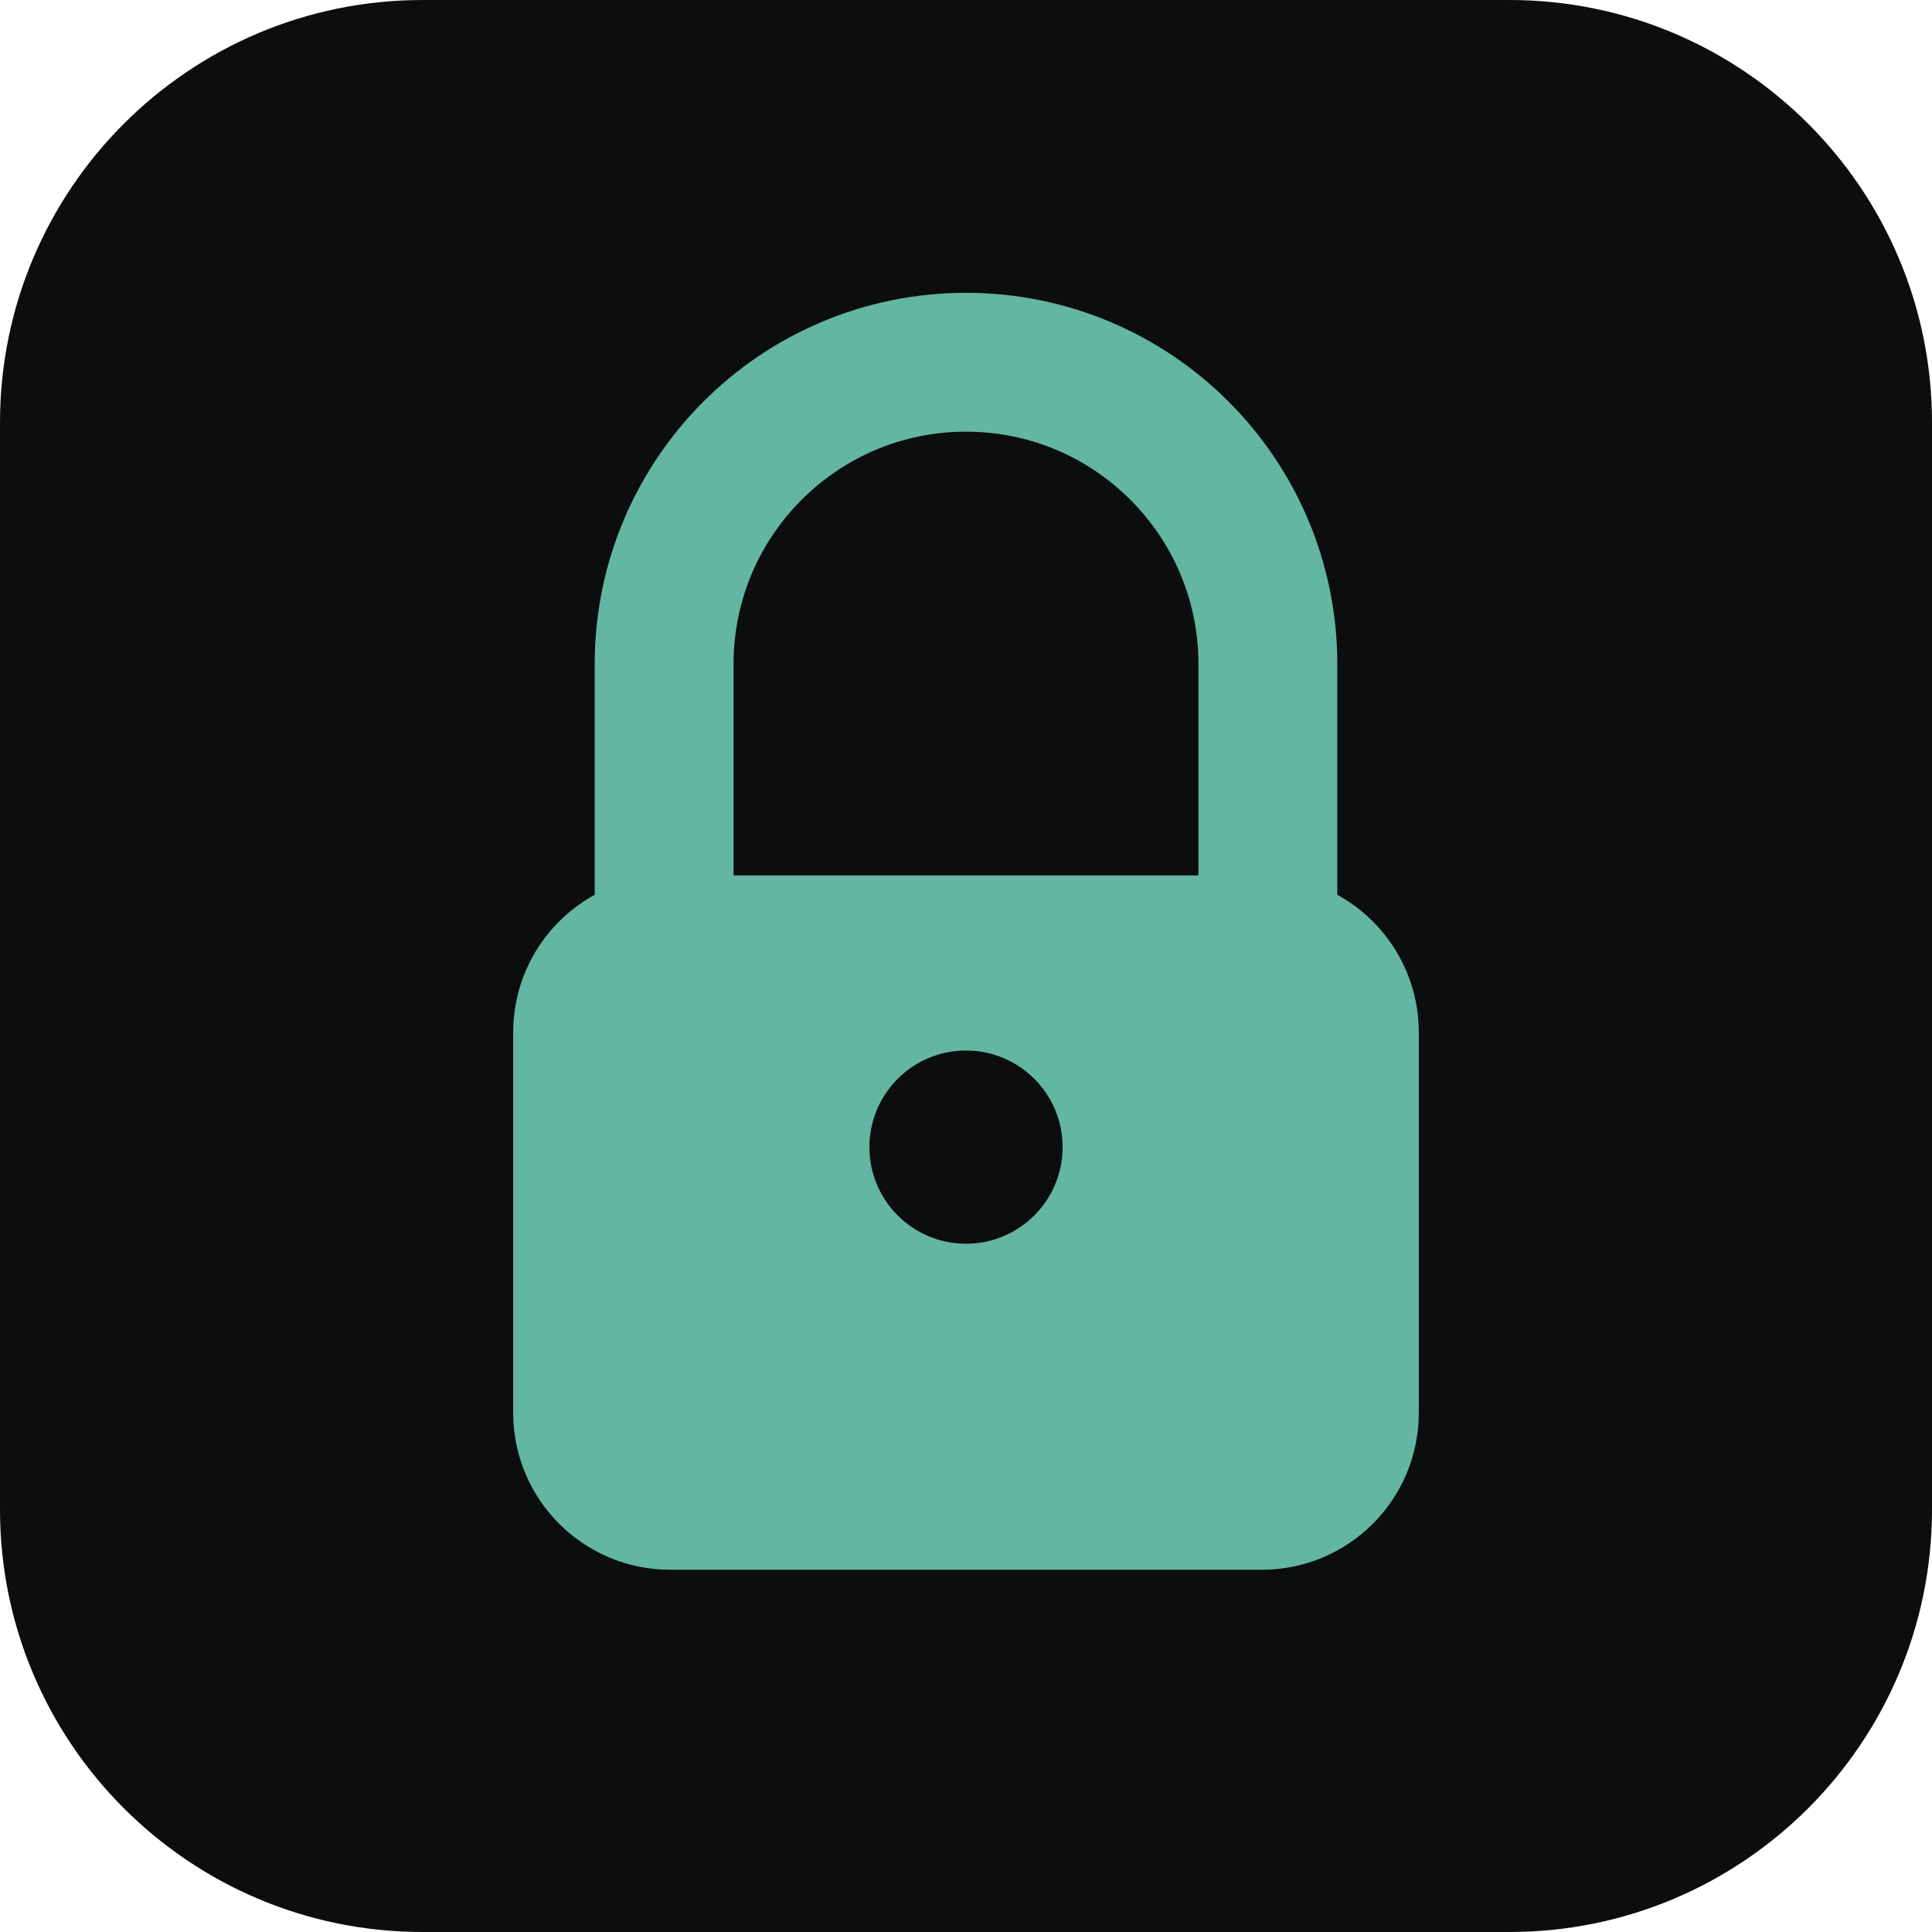
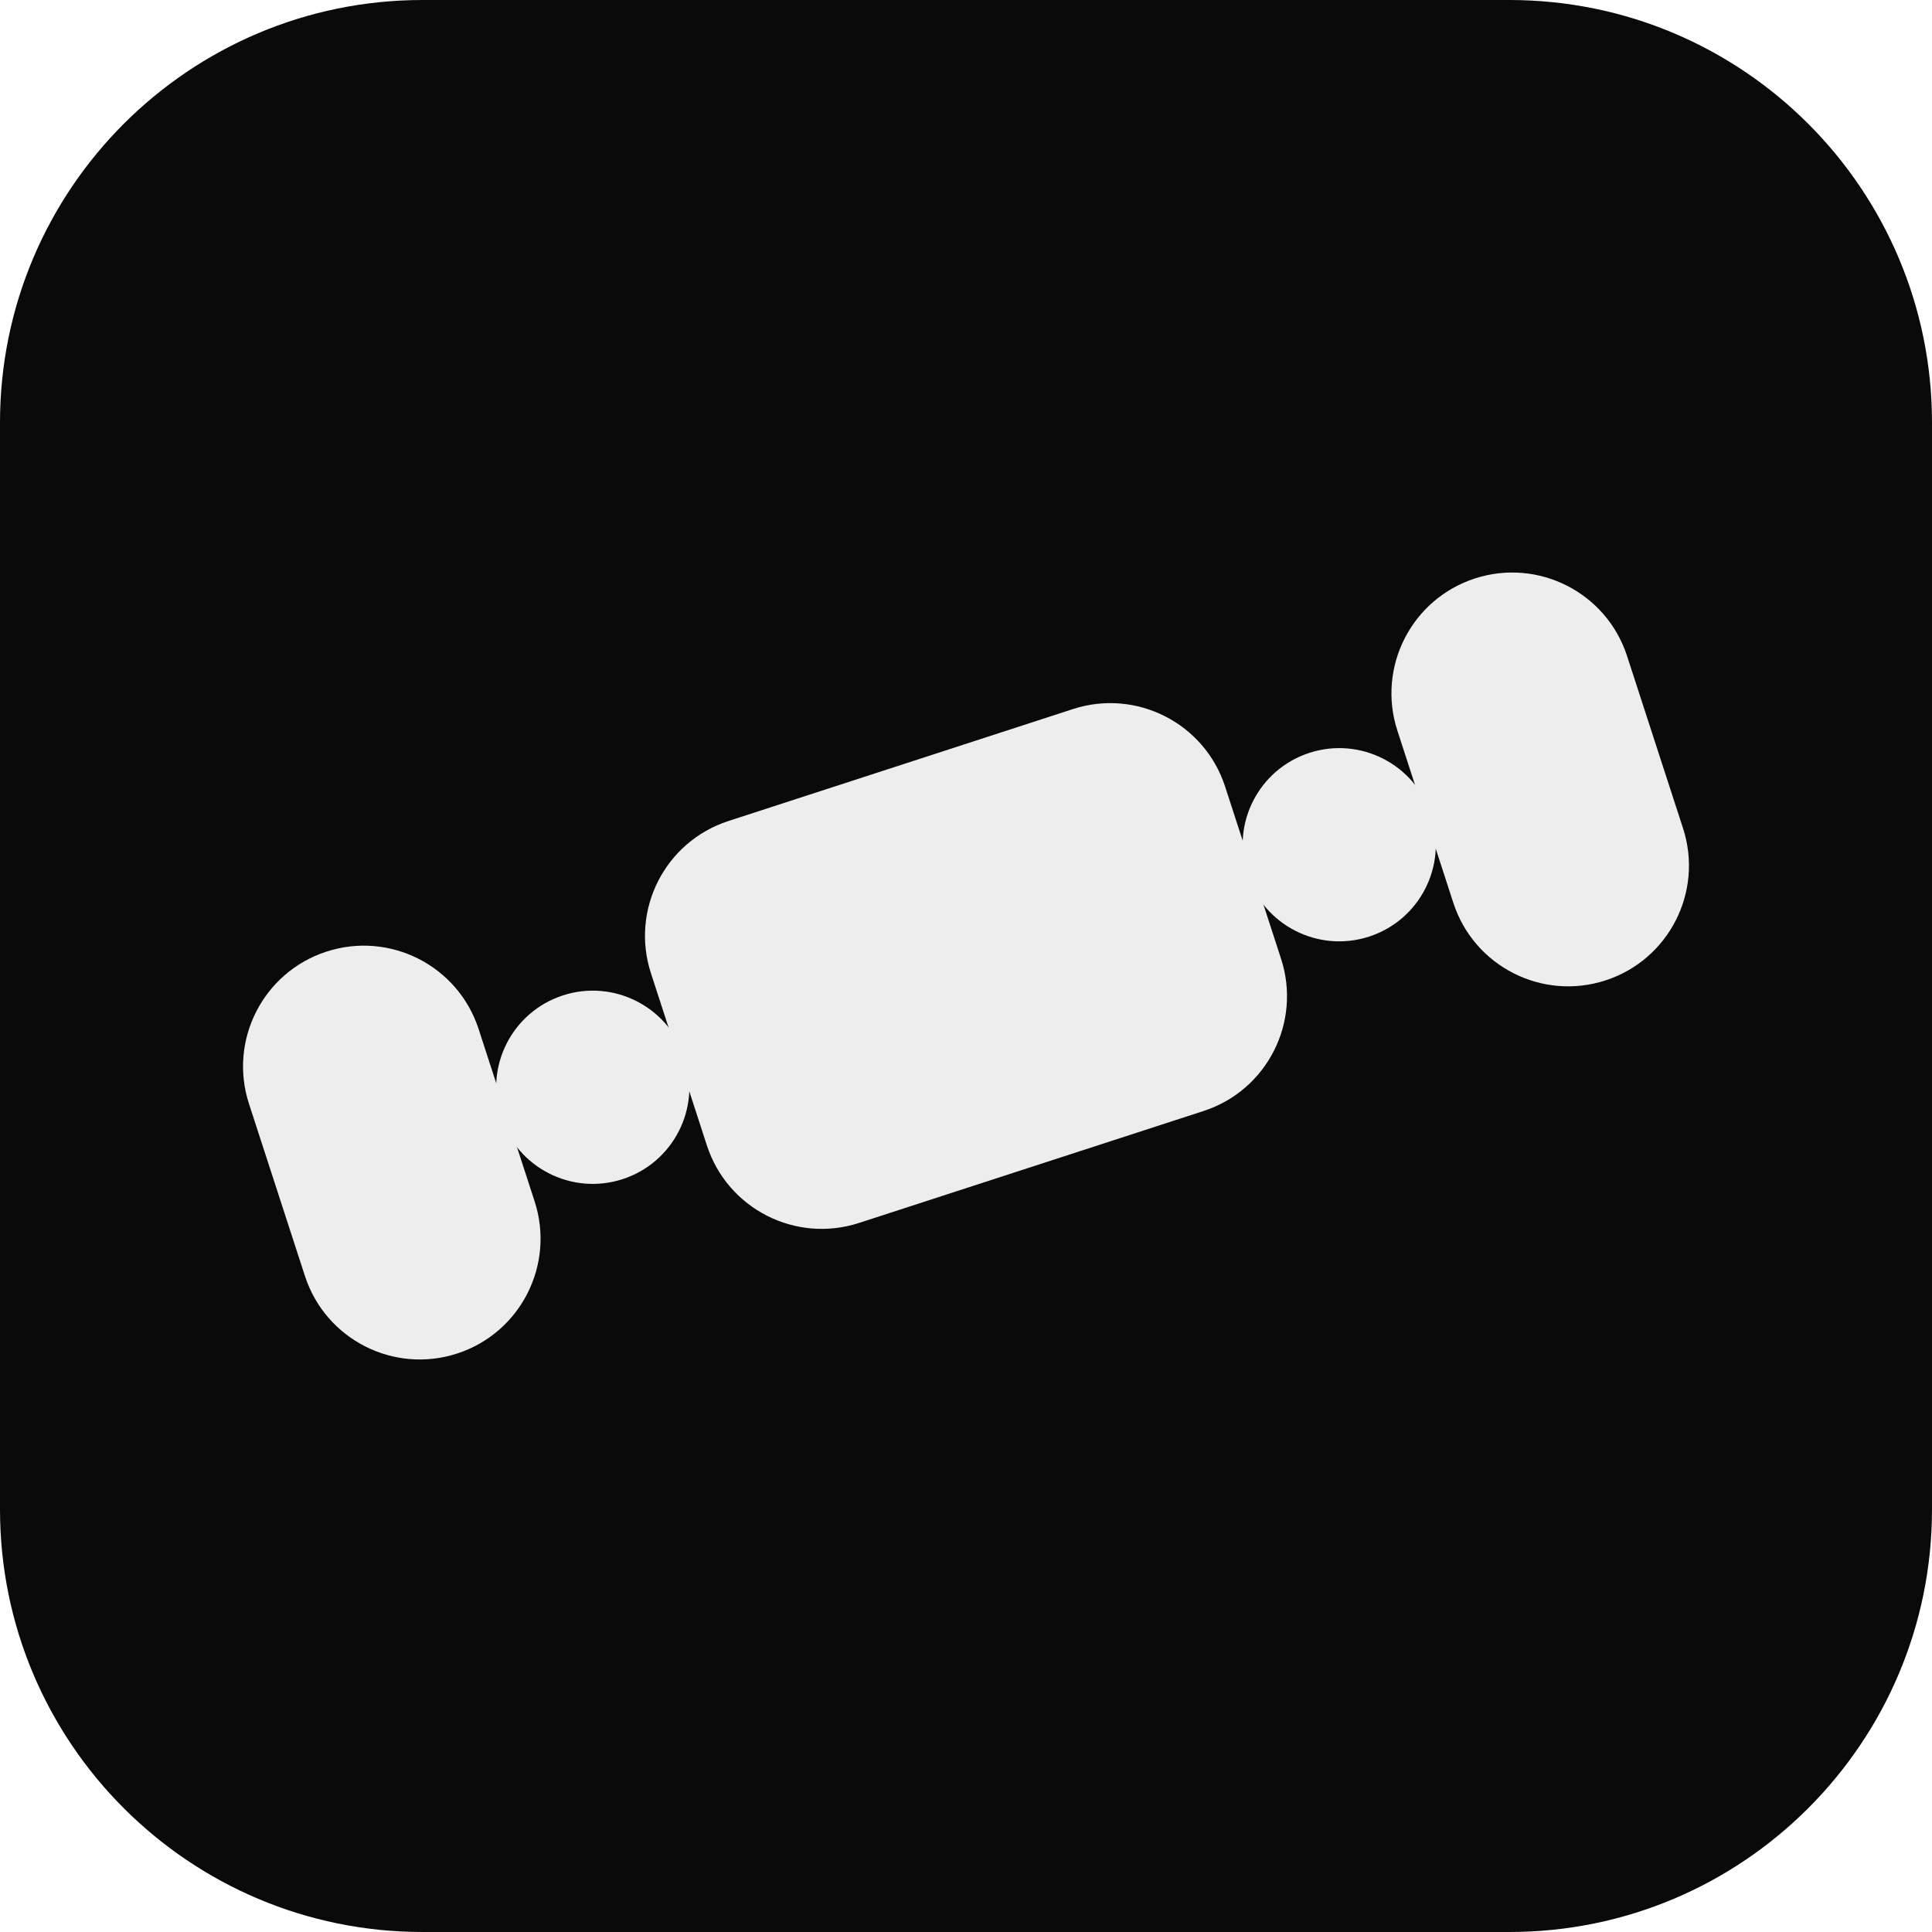
<svg xmlns="http://www.w3.org/2000/svg" viewBox="0 0 32 32" width="32" height="32">
-   <rect width="32" height="32" rx="7" fill="#0b0e0d" />
-   <path d="M11 15 V11 A5 5 0 0 1 21 11 V15" fill="none" stroke="#63b6a0" stroke-width="2.3" stroke-linecap="round" />
-   <rect x="8.5" y="14.5" width="15" height="11.5" rx="2.6" fill="#63b6a0" />
-   <circle cx="16" cy="19" r="1.6" fill="#0b0e0d" />
+   <rect width="32" height="32" rx="7" fill="#0a0a0a" />
+   <g transform="rotate(-18 16 16)">
+     <rect x="4" y="12.5" width="4" height="7" rx="2" fill="#ededed" />
+     <circle cx="9.5" cy="16" r="1.6" fill="#ededed" />
+     <rect x="11" y="12.5" width="10" height="7" rx="2" fill="#ededed" />
+     <circle cx="22.5" cy="16" r="1.6" fill="#ededed" />
+     <rect x="24" y="12.5" width="4" height="7" rx="2" fill="#ededed" />
+   </g>
</svg>
